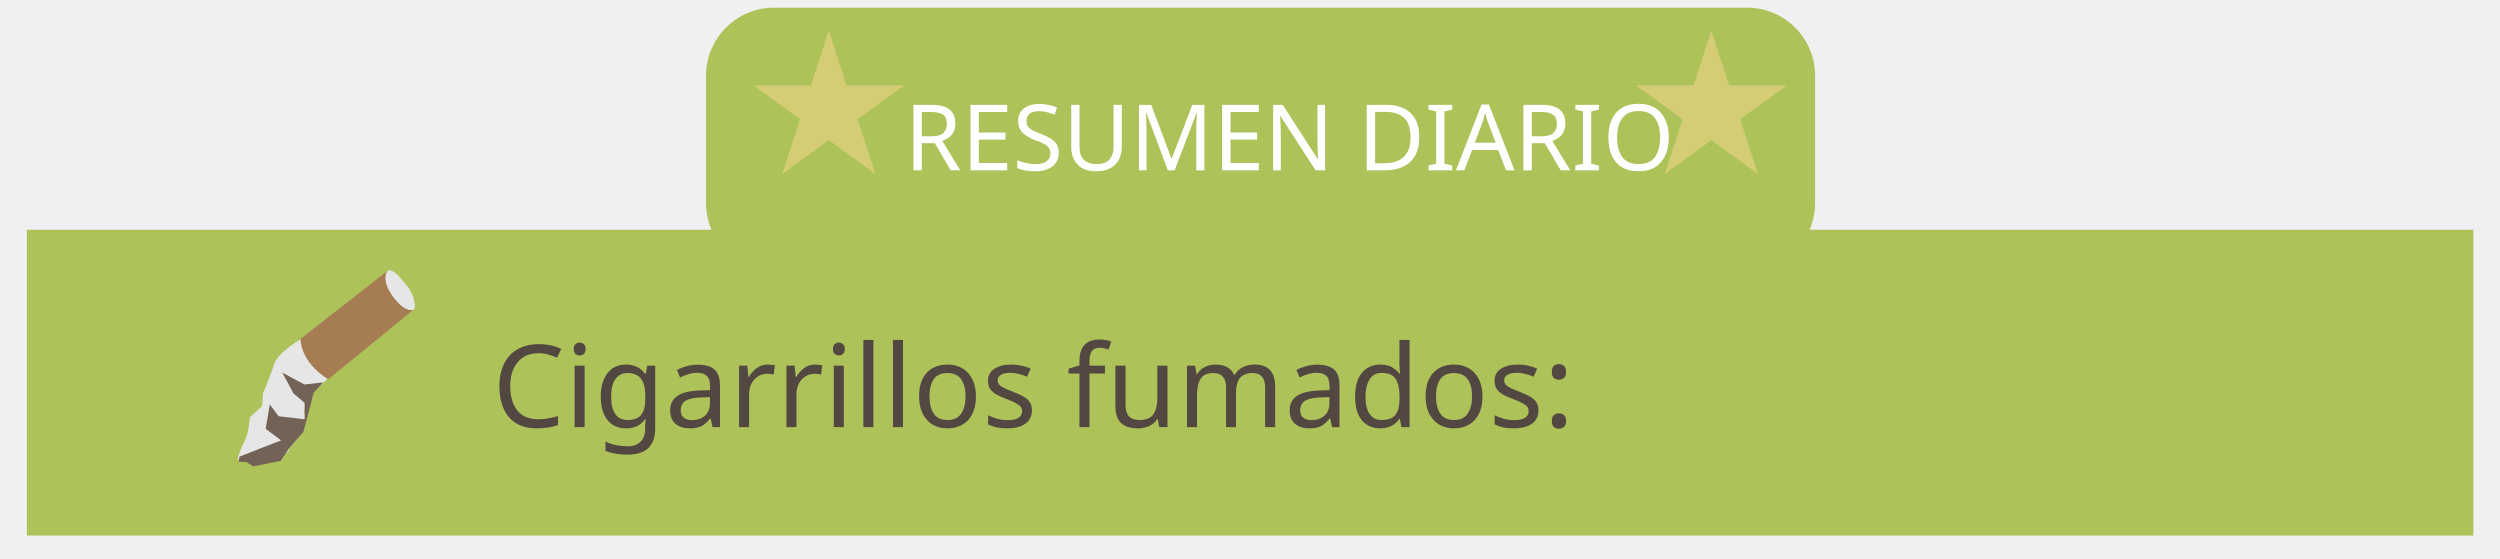
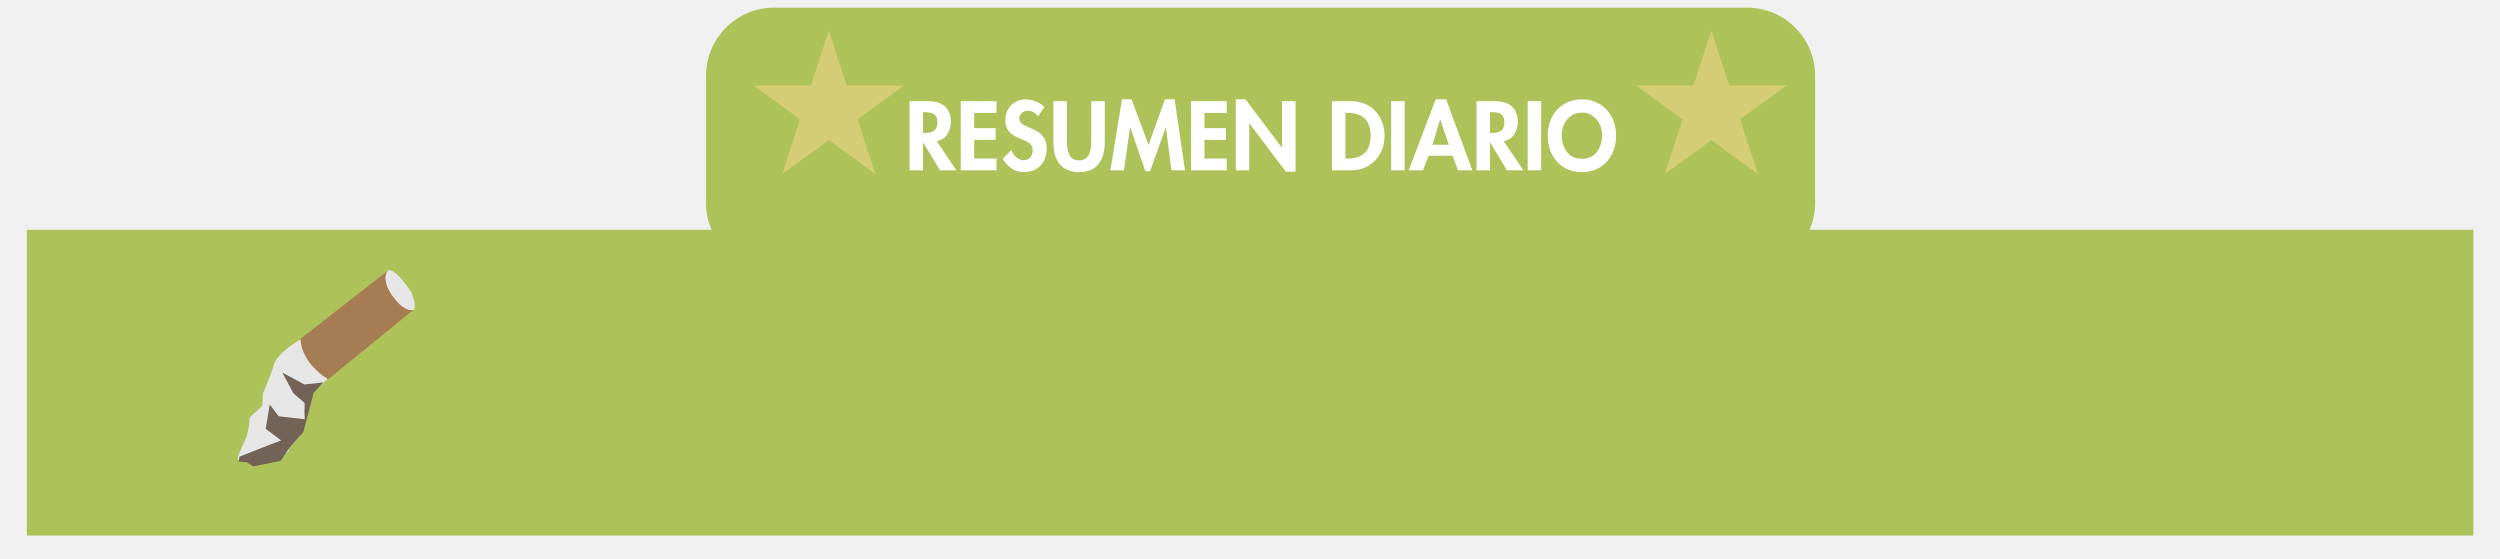
<svg xmlns="http://www.w3.org/2000/svg" version="1.1" id="Layer_1" x="0px" y="0px" width="327px" height="73px" viewBox="0 0 327 73" enable-background="new 0 0 327 73" xml:space="preserve">
  <g>
    <g>
-       <path fill="#ADC259" d="M237.413,26.563c0,4.889-4,8.888-8.89,8.888H101.237c-4.889,0-8.888-3.999-8.888-8.888V9.888    c0-4.889,3.999-8.888,8.888-8.888h127.287c4.89,0,8.89,3.999,8.89,8.888V26.563z" />
+       <path fill="#ADC259" d="M237.413,26.563c0,4.889-4,8.888-8.89,8.888H101.237c-4.889,0-8.888-3.999-8.888-8.888V9.888    c0-4.889,3.999-8.888,8.888-8.888h127.287c4.891,0,8.891,3.999,8.891,8.888L237.413,26.563L237.413,26.563z" />
    </g>
    <rect x="3.517" y="30.051" fill="#ADC259" width="320" height="40" />
    <g>
-       <path fill="#E6E6E6" d="M39.358,44.341c0,0-3.062,1.782-3.518,3.31c-0.453,1.522-1.448,3.822-1.448,3.822l-0.09,1.618    l-1.628,1.489c0,0-0.144,1.968-0.521,2.76c-0.654,1.379-1.174,2.609-1.041,2.799l1.219-0.072l0.613,0.509l0.779-0.589l1.262-0.305    c0,0,0.47,0.053,0.646,0.107c0.18,0.057,0.88,0.104,1.057,0.102c0.099,0,0.723-0.632,0.91-0.81    c0.061-0.058,0.138-0.009,0.138-0.009l0.093-0.461c0,0,1.75-1.86,1.646-2.082c-0.1-0.217,0.48-1.764,0.415-1.938    s-0.105-0.955-0.105-0.955l0.251-0.411l-0.193-0.521l0.477-0.948l1.03-1.066l0.479-0.213l1.06-0.942l11.214-9.14    c0,0,0.348-1.297-0.856-2.908c-1.201-1.612-2.125-2.323-2.624-1.949C49.937,36.05,39.358,44.341,39.358,44.341z" />
-       <path fill="#A67C52" d="M42.921,49.617l11.216-9.145c0,0-0.953,0.526-2.605-1.558c-2.04-2.582-0.457-3.772-0.954-3.398    c-0.685,0.514-11.267,8.801-11.267,8.801S39.16,47.23,42.921,49.617z" />
-       <path fill="#E6E6E6" d="M54.196,40.467c0,0,0.347-1.297-0.856-2.906c-1.201-1.61-2.124-2.501-2.621-2.127    c0,0-1.01,1.01,0.76,3.454c0.07,0.1,0.693,0.824,0.693,0.824C53.131,40.654,53.914,40.646,54.196,40.467z" />
+       <path fill="#E6E6E6" d="M39.358,44.341c0,0-3.062,1.782-3.518,3.31c-0.453,1.522-1.448,3.822-1.448,3.822l-0.09,1.618    l-1.628,1.489c0,0-0.144,1.968-0.521,2.76c-0.654,1.379-1.174,2.609-1.041,2.799l1.219-0.072l0.613,0.51l0.779-0.59l1.262-0.305    c0,0,0.47,0.053,0.646,0.107c0.18,0.057,0.88,0.104,1.057,0.102c0.099,0,0.723-0.632,0.91-0.81    c0.061-0.058,0.138-0.009,0.138-0.009l0.093-0.461c0,0,1.75-1.86,1.646-2.082c-0.1-0.217,0.48-1.764,0.415-1.938    c-0.065-0.174-0.105-0.955-0.105-0.955l0.251-0.411l-0.193-0.521l0.477-0.948l1.03-1.066l0.479-0.213l1.06-0.941l11.214-9.141    c0,0,0.348-1.297-0.856-2.908c-1.201-1.611-2.125-2.322-2.624-1.948C49.937,36.05,39.358,44.341,39.358,44.341z" />
+       <path fill="#A67C52" d="M42.921,49.617l11.216-9.145c0,0-0.953,0.525-2.605-1.559c-2.04-2.582-0.457-3.772-0.954-3.398    c-0.685,0.514-11.267,8.8-11.267,8.8S39.16,47.23,42.921,49.617z" />
+       <path fill="#E6E6E6" d="M54.196,40.467c0,0,0.347-1.297-0.856-2.906c-1.201-1.609-2.124-2.5-2.621-2.126c0,0-1.01,1.01,0.76,3.455    c0.07,0.1,0.693,0.823,0.693,0.823C53.131,40.654,53.914,40.646,54.196,40.467z" />
      <polygon fill="#736357" points="42.278,50.018 39.813,50.288 36.932,48.741 38.377,51.445 39.842,52.705 39.859,54.841     36.452,54.449 35.289,52.914 34.75,56.089 36.774,57.609 35.168,58.216 31.316,59.73 31.229,60.382 32.28,60.454 33.125,61.003     36.703,60.286 37.829,58.623 39.677,56.504 40.487,53.479 41.021,51.37   " />
    </g>
    <polygon opacity="0.5" fill="#FCD792" enable-background="new    " points="108.408,4 110.736,11.166 118.271,11.166    112.175,15.596 114.503,22.762 108.408,18.332 102.312,22.762 104.64,15.596 98.544,11.166 106.079,11.166  " />
    <polygon opacity="0.5" fill="#FCD792" enable-background="new    " points="223.846,4 226.173,11.166 233.708,11.166    227.613,15.596 229.941,22.762 223.846,18.332 217.75,22.762 220.078,15.596 213.982,11.166 221.518,11.166  " />
  </g>
-   <text transform="matrix(1 0 0 1 118.3203 22.2764)" fill="#FFFFFF" font-family="'FuturaStd-Heavy'" font-size="12">RESUMEN DIARIO</text>
-   <g>
-     <text transform="matrix(1 0 0 1 64.396 55.873)" fill="#534741" font-family="'FuturaStd-Medium'" font-size="15">Cigarrillos fumados:</text>
+   <g enable-background="new    ">
+     <path fill="#FFFFFF" d="M125.084,22.276h-2.135l-2.195-3.646h-0.024v3.646h-1.763v-9.043h2.387c1.787,0,3.022,0.791,3.022,2.723   c0,1.151-0.636,2.303-1.847,2.507L125.084,22.276z M120.731,17.396h0.228c0.971,0,1.655-0.288,1.655-1.392   c0-1.115-0.708-1.331-1.643-1.331h-0.24V17.396z" />
+     <path fill="#FFFFFF" d="M127.427,14.769v1.991h2.807v1.535h-2.807v2.446h2.915v1.535h-4.678v-9.043h4.678v1.535H127.427z" />
+     <path fill="#FFFFFF" d="M135.777,15.225c-0.336-0.456-0.768-0.744-1.355-0.744c-0.563,0-1.103,0.432-1.103,1.02   c0,1.523,3.586,0.888,3.586,3.922c0,1.812-1.127,3.095-2.975,3.095c-1.247,0-2.159-0.72-2.782-1.764l1.139-1.115   c0.24,0.695,0.875,1.319,1.631,1.319c0.72,0,1.163-0.611,1.163-1.308c0-0.936-0.863-1.199-1.571-1.475   c-1.164-0.479-2.015-1.067-2.015-2.471c0-1.499,1.116-2.711,2.639-2.711c0.804,0,1.919,0.396,2.471,1.008L135.777,15.225z" />
+     <path fill="#FFFFFF" d="M137.784,13.233h1.763v5.062c0,1.115,0.096,2.687,1.595,2.687c1.499,0,1.595-1.571,1.595-2.687v-5.062   h1.763v5.409c0,2.207-0.936,3.874-3.358,3.874c-2.423,0-3.358-1.667-3.358-3.874V13.233z" />
+     <path fill="#FFFFFF" d="M152.504,16.663h-0.024l-2.051,5.733h-0.612l-1.979-5.733h-0.024l-0.804,5.613h-1.775l1.523-9.283h1.247   l2.231,5.961l2.135-5.961h1.271l1.355,9.283h-1.775L152.504,16.663z" />
+     <path fill="#FFFFFF" d="M157.546,14.769v1.991h2.807v1.535h-2.807v2.446h2.915v1.535h-4.678v-9.043h4.678v1.535H157.546z" />
+     <path fill="#FFFFFF" d="M161.639,12.993h1.271l4.761,6.321h0.023v-6.081h1.764v9.223h-1.271l-4.761-6.32h-0.024v6.141h-1.763   V12.993z" />
+     <path fill="#FFFFFF" d="M174.215,13.233h2.519c2.614,0,4.366,1.955,4.366,4.533c0,2.543-1.799,4.51-4.378,4.51h-2.507V13.233z    M175.979,20.741h0.287c2.171,0,3.011-1.199,3.011-2.986c0-1.967-1.008-2.986-3.011-2.986h-0.287V20.741z" />
+     <path fill="#FFFFFF" d="M183.73,22.276h-1.764v-9.043h1.764V22.276z" />
+     <path fill="#FFFFFF" d="M186.861,20.369l-0.743,1.907h-1.858l3.525-9.283h1.367l3.43,9.283h-1.883l-0.695-1.907H186.861z    M188.385,15.644h-0.023l-0.996,3.287h2.146L188.385,15.644z" />
+     <path fill="#FFFFFF" d="M199.244,22.276h-2.135l-2.195-3.646h-0.023v3.646h-1.764v-9.043h2.387c1.787,0,3.022,0.791,3.022,2.723   c0,1.151-0.636,2.303-1.847,2.507L199.244,22.276z M194.891,17.396h0.228c0.972,0,1.655-0.288,1.655-1.392   c0-1.115-0.708-1.331-1.644-1.331h-0.239V17.396z" />
+     <path fill="#FFFFFF" d="M201.586,22.276h-1.764v-9.043h1.764V22.276z" />
+     <path fill="#FFFFFF" d="M206.912,22.517c-2.758,0-4.473-2.111-4.473-4.773c0-2.687,1.774-4.75,4.473-4.75   c2.699,0,4.475,2.063,4.475,4.75C211.387,20.405,209.671,22.517,206.912,22.517z M206.912,14.732c-1.666,0-2.65,1.476-2.65,2.938   c0,1.392,0.695,3.106,2.65,3.106s2.65-1.715,2.65-3.106C209.562,16.208,208.58,14.732,206.912,14.732z" />
  </g>
</svg>
